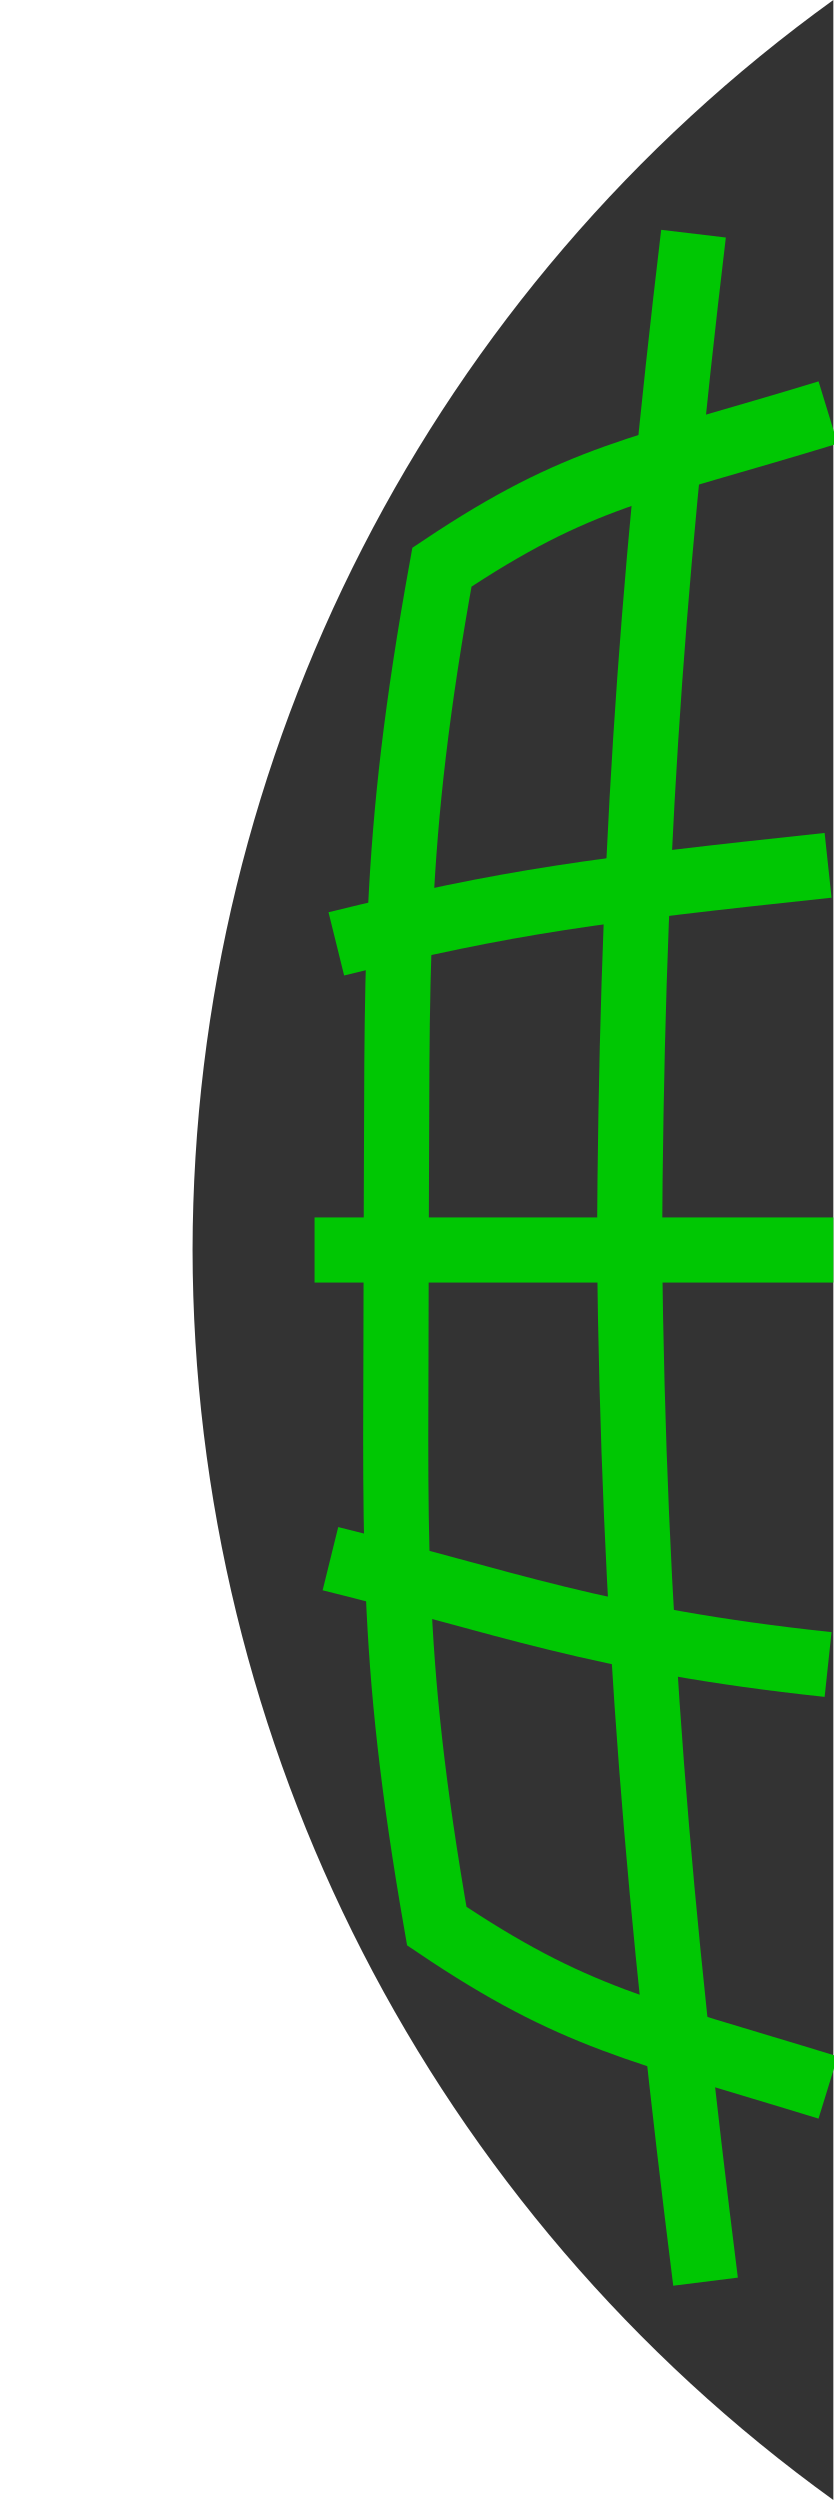
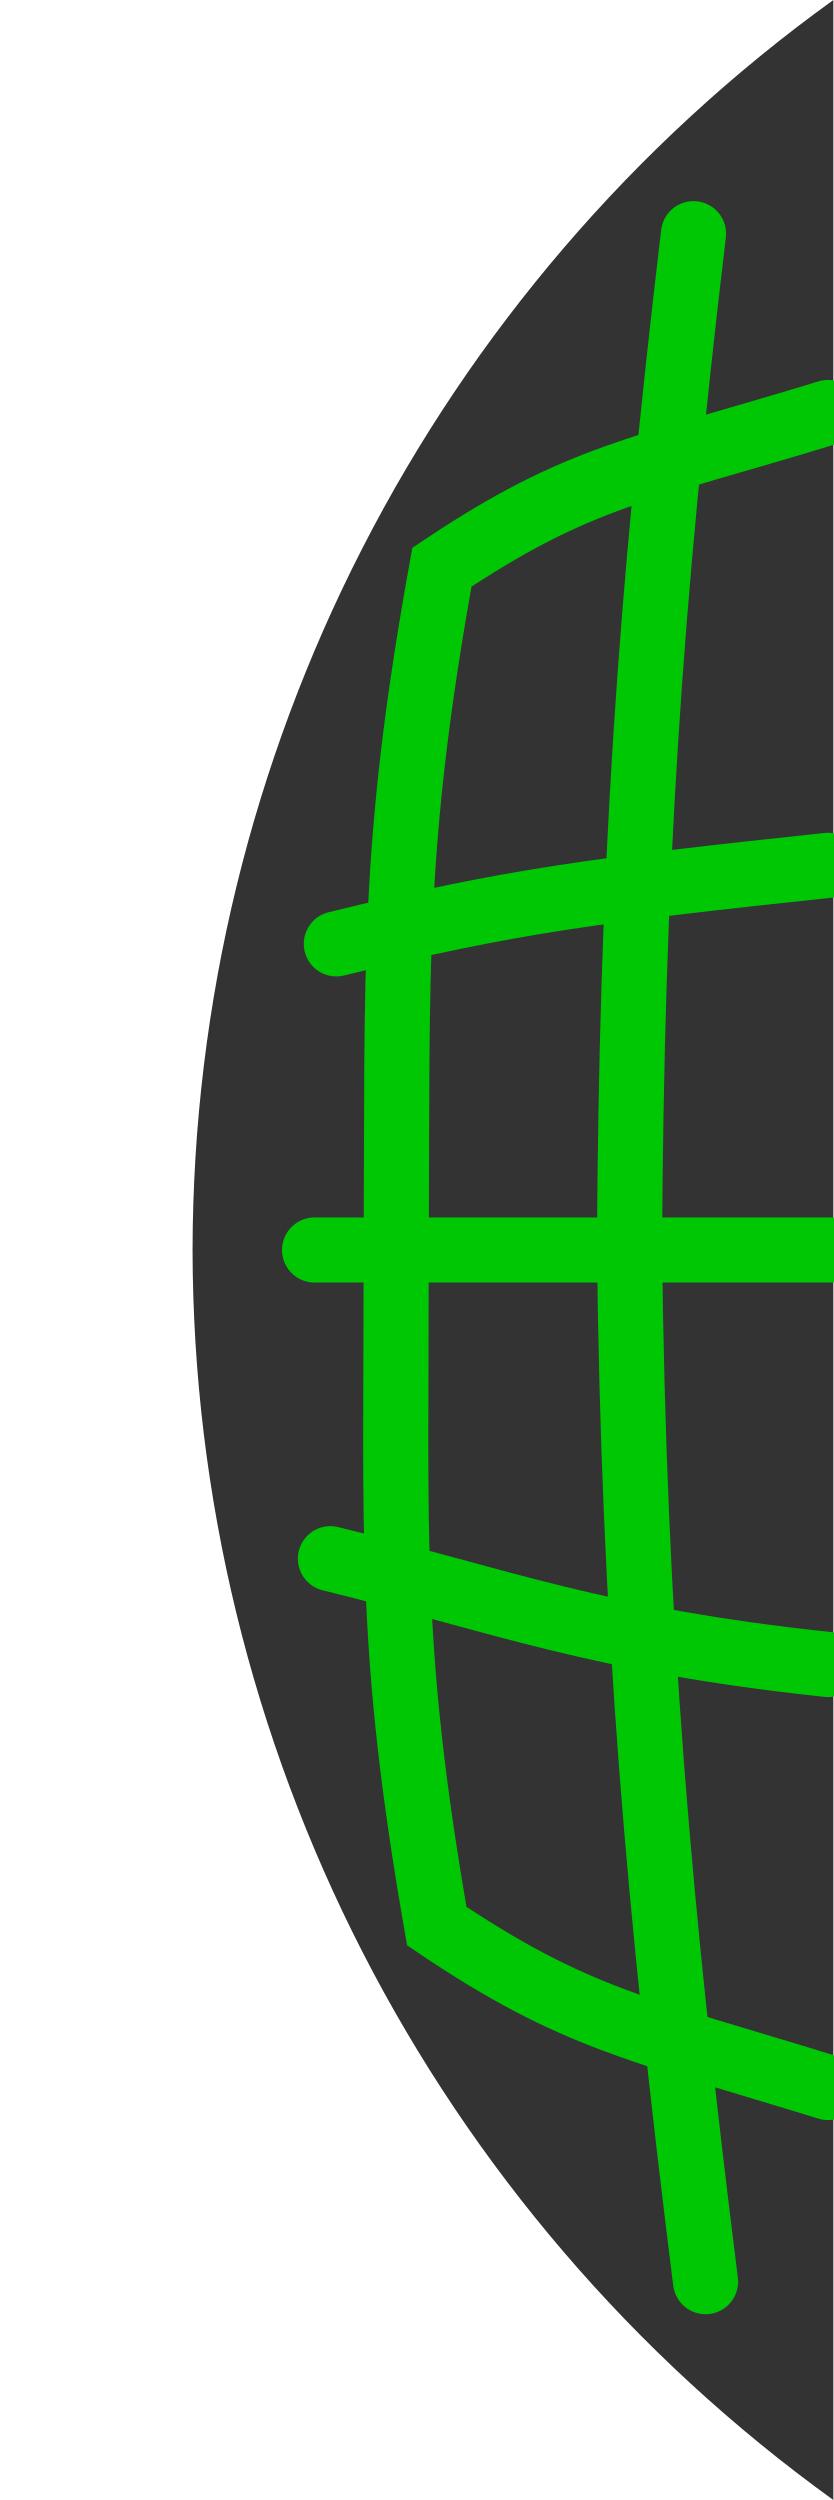
<svg xmlns="http://www.w3.org/2000/svg" width="256" height="768" viewBox="0 0 67.733 203.2" version="1.1" id="svg8">
  <defs id="defs2" />
  <g id="layer1" transform="translate(115.5294,96.54894)">
    <rect style="fill:none;fill-opacity:1;stroke:none;stroke-width:2.646;stroke-linecap:round;stroke-linejoin:round;stroke-miterlimit:4;stroke-dasharray:none;stroke-opacity:1" id="rect3252" width="67.733" height="203.2" x="-115.529" y="-96.549" />
    <path style="fill:#333333;fill-opacity:1;stroke:none;stroke-width:0.414" d="M -47.796,-96.549 A 125.47,125.47 0 0 0 -99.878,5.029 125.47,125.47 0 0 0 -47.796,106.651 Z" id="path815" />
-     <path style="fill:none;fill-opacity:0.221;stroke:#00c703;stroke-width:5.292;stroke-miterlimit:4;stroke-dasharray:none;stroke-opacity:1" d="m -59.161,-77.556 c -3.589,30.139 -5.047,52.087 -5.202,82.439 0.329,30.472 2.392,53.785 6.18,84.022" id="path923-6" />
-     <path style="fill:none;fill-opacity:0.221;stroke:#00c703;stroke-width:5.292;stroke-miterlimit:4;stroke-dasharray:none;stroke-opacity:1" d="m -88.673,30.141 c 14.042,3.462 21.608,6.594 40.45,8.602 m 0,-64.959 c -18.847,2.011 -25.933,2.918 -39.97,6.385" id="path980" />
-     <path style="fill:none;fill-opacity:0.221;stroke:#00c703;stroke-width:5.292;stroke-miterlimit:4;stroke-dasharray:none;stroke-opacity:1" d="m -48.223,-63.021 c -15.349,4.696 -20.188,5.088 -31.387,12.572 -4.131,22.835 -3.587,32.486 -3.718,55.691 0.01,23.069 -0.665,32.039 3.3,54.764 11.178,7.53 16.437,8.385 31.806,13.118" id="path982" />
-     <path style="fill:none;stroke:#00c703;stroke-width:5.292;stroke-linecap:butt;stroke-linejoin:miter;stroke-miterlimit:4;stroke-dasharray:none;stroke-opacity:1" d="m -89.962,5.051 h 42.166" id="path1009" />
+     <path style="fill:none;fill-opacity:0.221;stroke:#00c703;stroke-width:5.292;stroke-miterlimit:4;stroke-dasharray:none;stroke-opacity:1;stroke-linecap:round" d="m -59.161,-77.556 c -3.589,30.139 -5.047,52.087 -5.202,82.439 0.329,30.472 2.392,53.785 6.18,84.022" id="path923-6" />
+     <path style="fill:none;fill-opacity:0.221;stroke:#00c703;stroke-width:5.292;stroke-miterlimit:4;stroke-dasharray:none;stroke-opacity:1;stroke-linecap:round" d="m -88.673,30.141 c 14.042,3.462 21.608,6.594 40.45,8.602 m 0,-64.959 c -18.847,2.011 -25.933,2.918 -39.97,6.385" id="path980" />
+     <path style="fill:none;fill-opacity:0.221;stroke:#00c703;stroke-width:5.292;stroke-miterlimit:4;stroke-dasharray:none;stroke-opacity:1;stroke-linecap:round" d="m -48.223,-63.021 c -15.349,4.696 -20.188,5.088 -31.387,12.572 -4.131,22.835 -3.587,32.486 -3.718,55.691 0.01,23.069 -0.665,32.039 3.3,54.764 11.178,7.53 16.437,8.385 31.806,13.118" id="path982" />
+     <path style="fill:none;stroke:#00c703;stroke-width:5.292;stroke-linecap:round;stroke-linejoin:miter;stroke-miterlimit:4;stroke-dasharray:none;stroke-opacity:1" d="m -89.962,5.051 h 42.166" id="path1009" />
  </g>
</svg>
